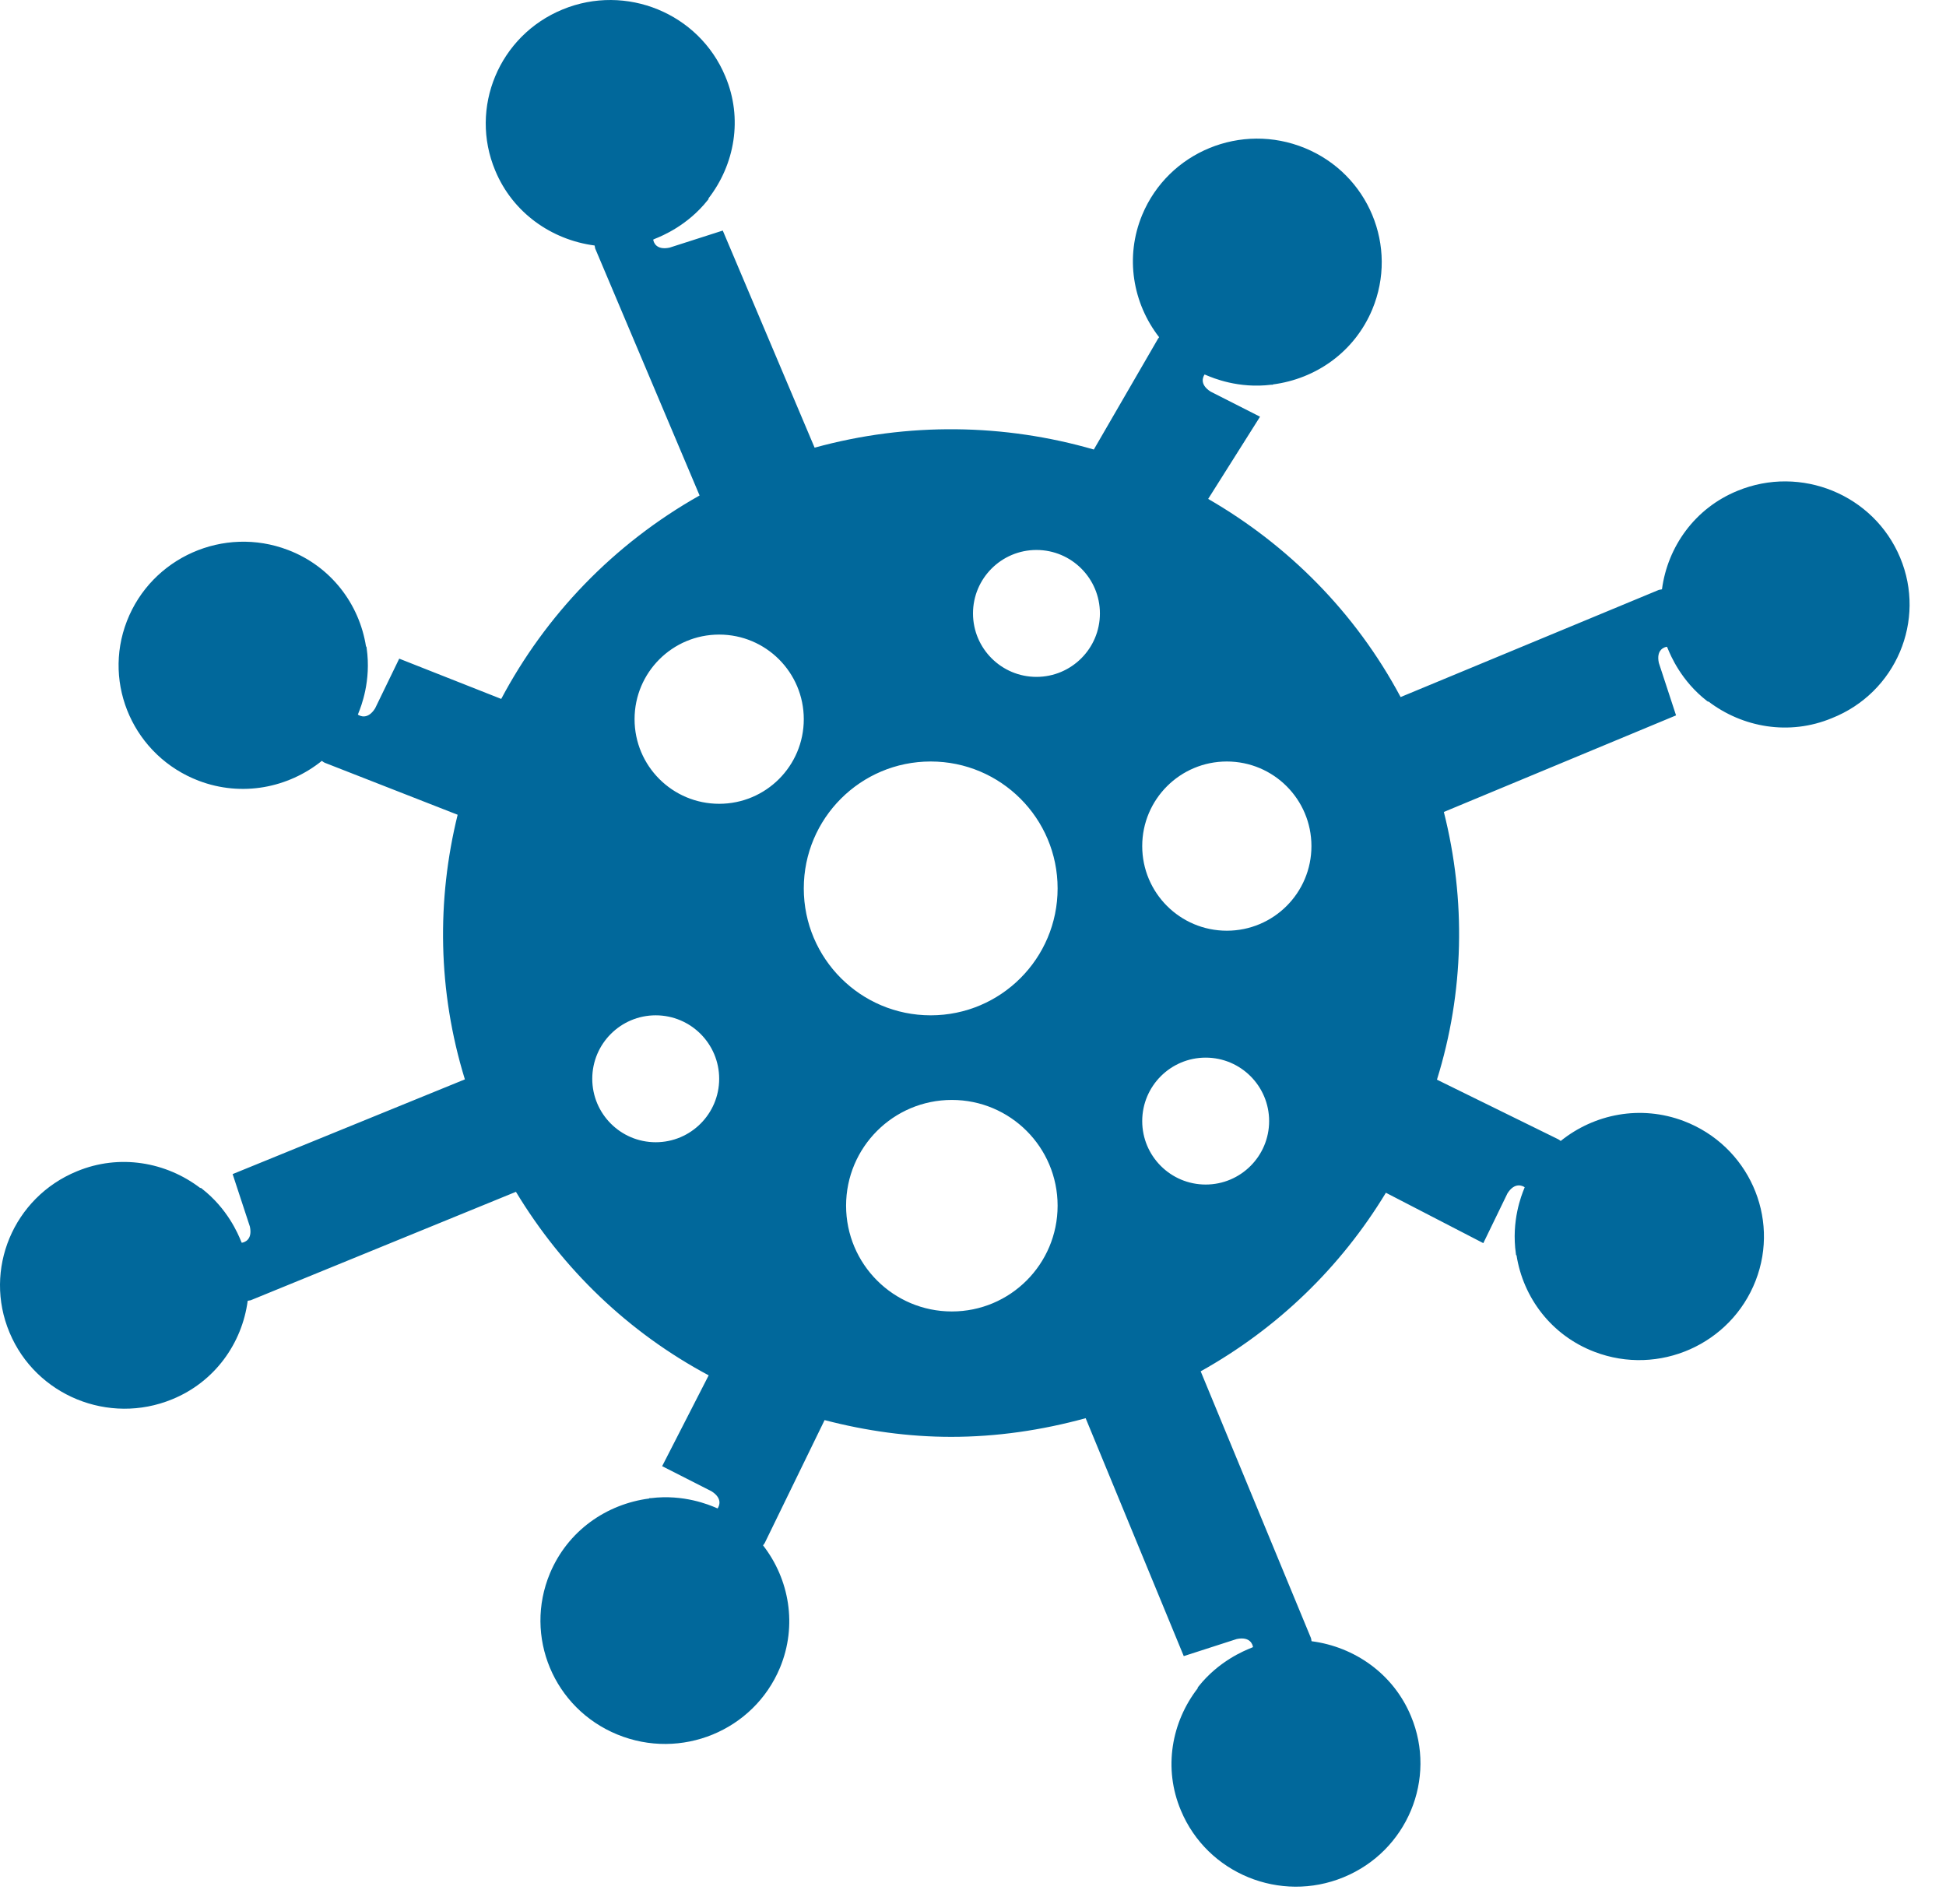
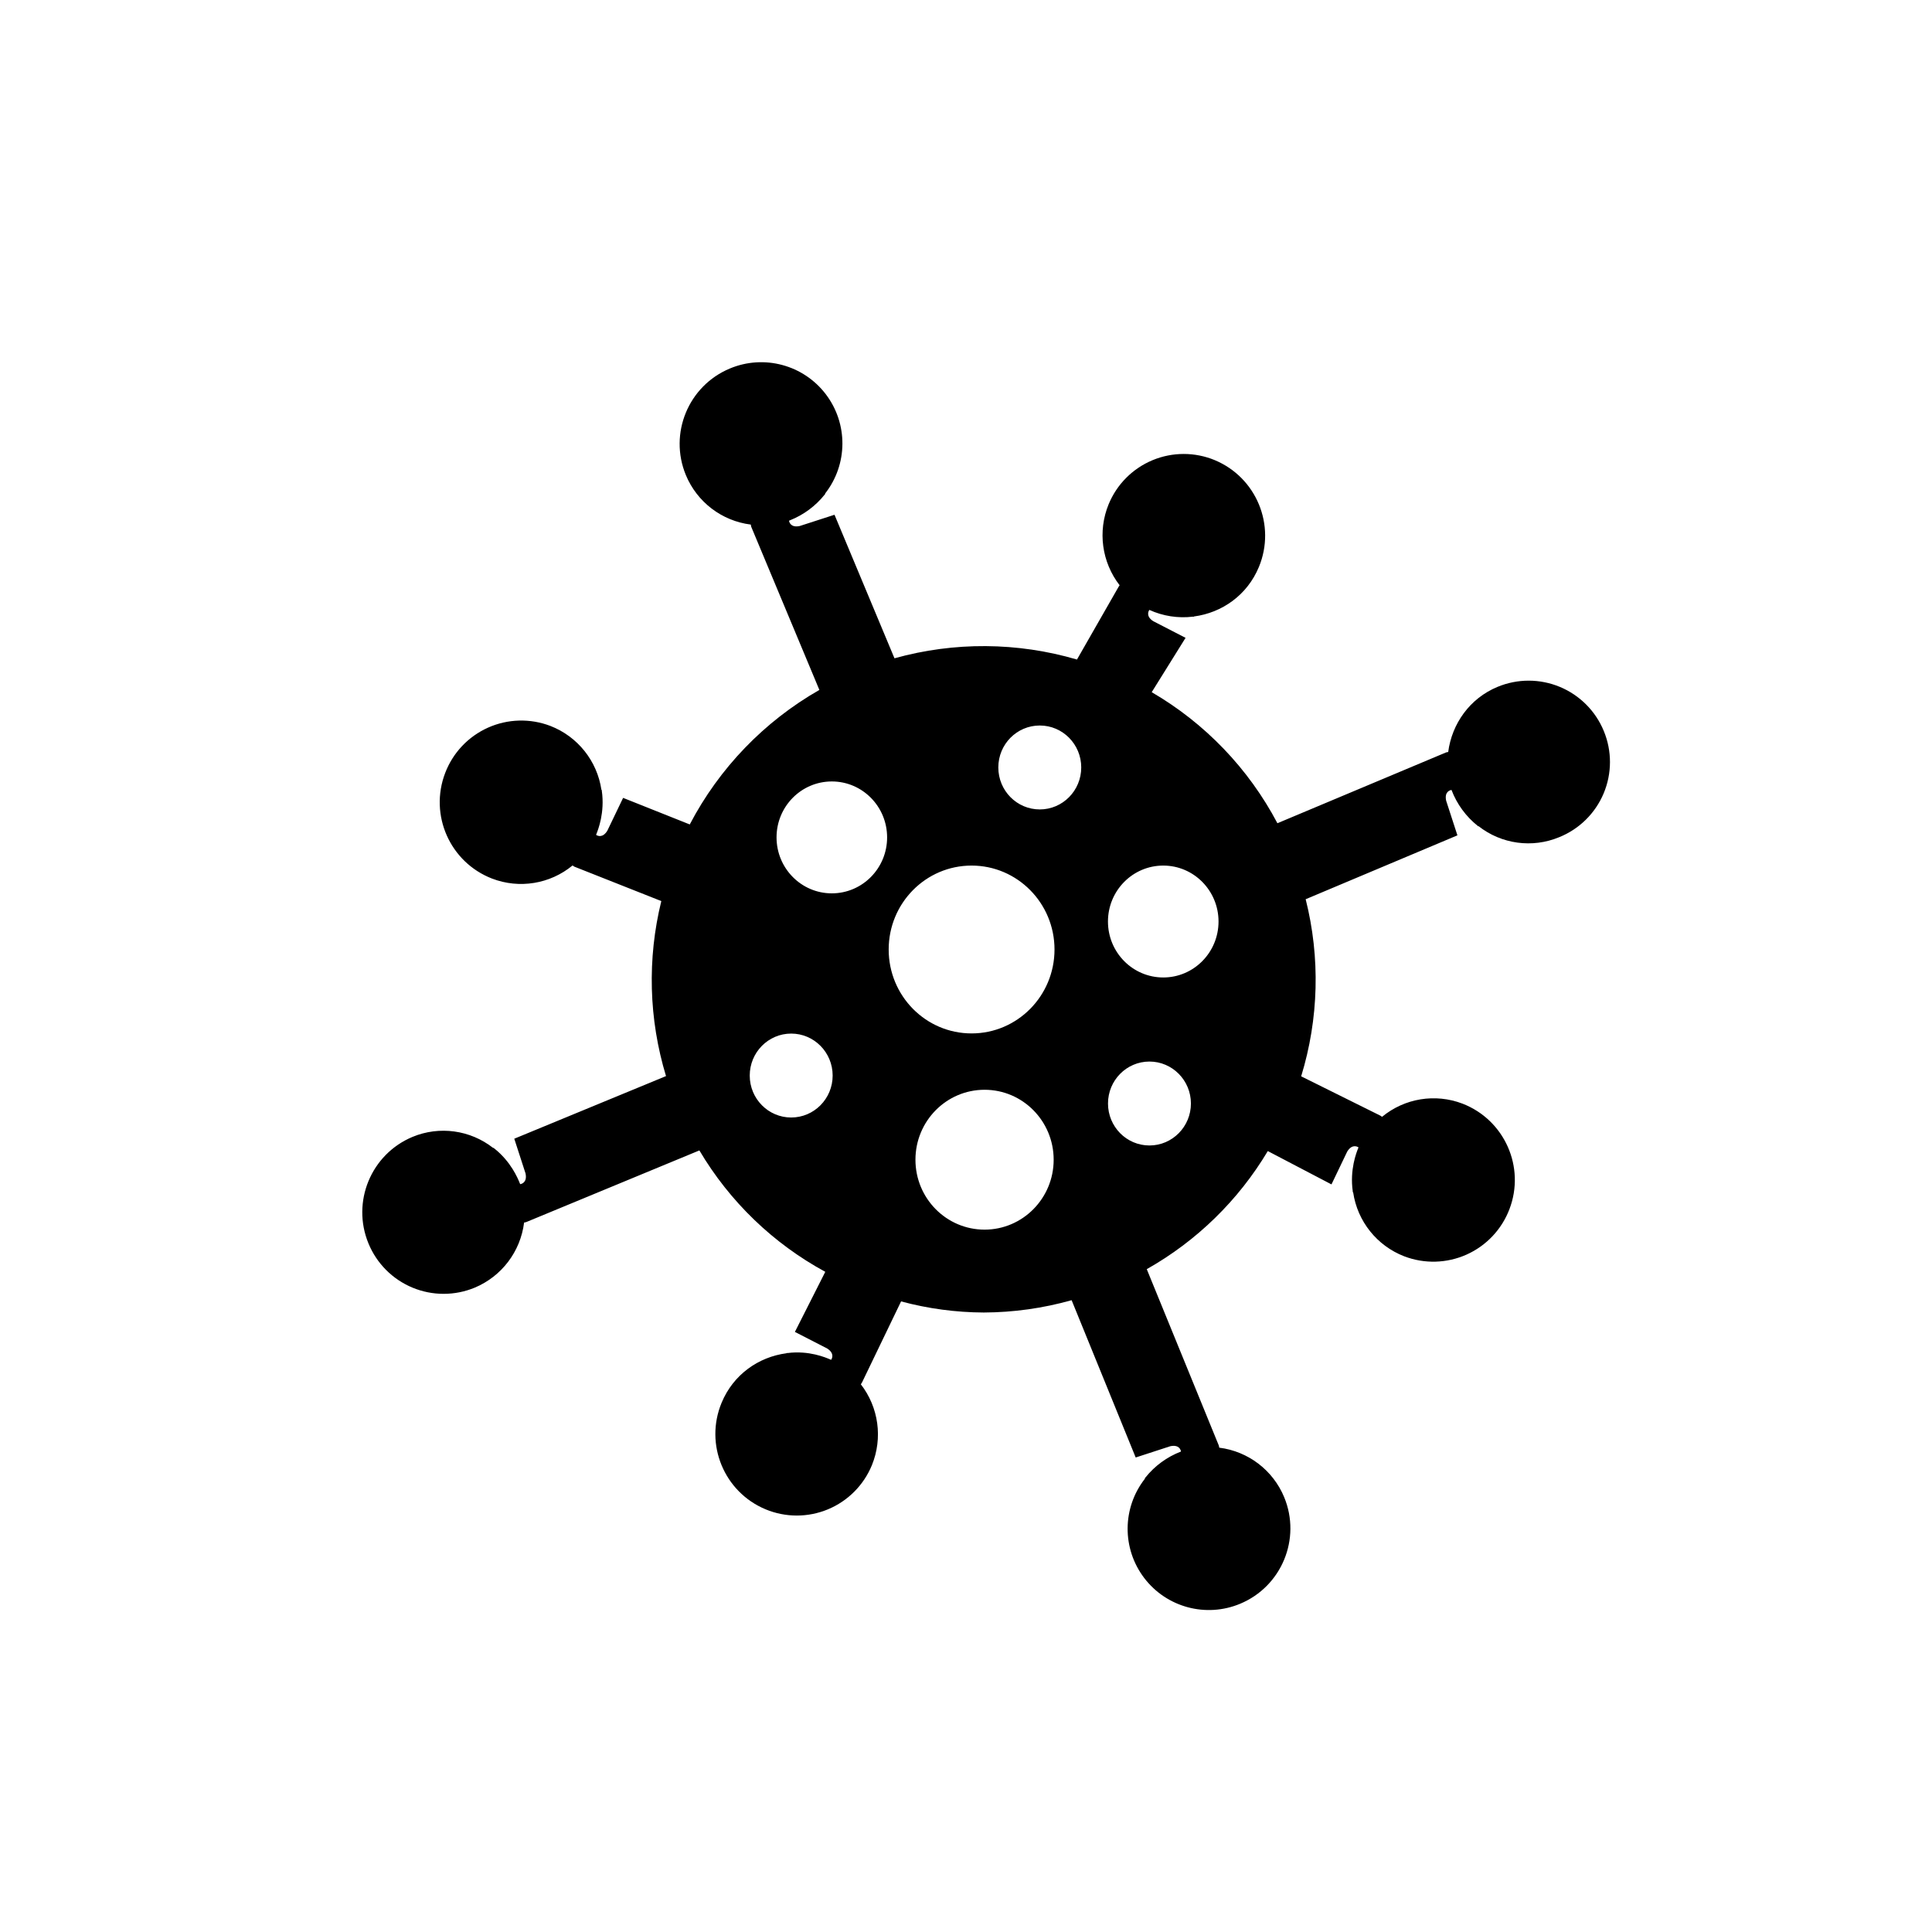
- <svg xmlns="http://www.w3.org/2000/svg" viewBox="0 0 46 45" fill="none">
-   <path fill-rule="evenodd" clip-rule="evenodd" d="M41.071 11.602C42.567 10.986 44.293 11.69 44.916 13.181C45.538 14.664 44.819 16.374 43.301 16.976C42.293 17.395 41.19 17.196 40.382 16.58L40.375 16.587C40.371 16.583 40.365 16.58 40.36 16.576C40.354 16.572 40.349 16.569 40.345 16.565C39.737 16.091 39.491 15.494 39.423 15.33C39.413 15.306 39.407 15.291 39.404 15.288C39.345 15.295 39.145 15.354 39.212 15.669L39.619 16.91L34.13 19.193C34.656 21.278 34.611 23.451 33.967 25.521L36.826 26.926C36.846 26.936 36.859 26.945 36.872 26.955C36.878 26.96 36.885 26.965 36.892 26.97C37.685 26.331 38.781 26.111 39.804 26.5C41.322 27.08 42.085 28.768 41.5 30.273C40.915 31.778 39.211 32.535 37.693 31.955C36.67 31.566 36.004 30.67 35.848 29.672H35.841C35.833 29.657 35.833 29.642 35.833 29.635C35.721 28.858 35.967 28.249 36.028 28.098C36.035 28.079 36.04 28.068 36.041 28.064C35.989 28.027 35.803 27.939 35.633 28.21L35.063 29.385L32.76 28.194C31.693 29.956 30.197 31.402 28.382 32.415L30.989 38.721C30.993 38.732 30.995 38.745 30.997 38.758C30.998 38.766 30.999 38.773 31 38.78C31.001 38.785 31.003 38.79 31.004 38.795C32.019 38.927 32.937 39.565 33.352 40.564C33.974 42.047 33.263 43.757 31.76 44.374C30.263 44.991 28.537 44.286 27.915 42.796C27.493 41.797 27.693 40.703 28.315 39.903L28.308 39.896C28.311 39.892 28.315 39.887 28.319 39.881C28.322 39.876 28.326 39.87 28.33 39.866C28.808 39.264 29.41 39.02 29.576 38.953C29.6 38.943 29.615 38.937 29.619 38.934C29.611 38.875 29.552 38.677 29.234 38.743L27.982 39.147L25.663 33.523C24.619 33.81 23.552 33.964 22.485 33.964C21.478 33.964 20.478 33.825 19.492 33.568L18.082 36.463C18.072 36.483 18.062 36.496 18.052 36.509L18.052 36.509L18.052 36.509C18.047 36.515 18.042 36.522 18.037 36.529C18.659 37.329 18.852 38.423 18.437 39.422C17.815 40.912 16.096 41.617 14.593 41C13.089 40.383 12.378 38.68 13 37.19C13.422 36.184 14.333 35.553 15.348 35.421V35.413H15.385C16.164 35.316 16.769 35.574 16.925 35.64L16.926 35.641C16.946 35.649 16.959 35.655 16.963 35.656C16.993 35.611 17.096 35.428 16.822 35.252L15.652 34.657L16.752 32.51C14.855 31.497 13.3 30 12.196 28.172L5.929 30.734C5.918 30.738 5.905 30.739 5.892 30.741C5.879 30.743 5.866 30.745 5.855 30.748C5.722 31.754 5.077 32.665 4.07 33.076C2.573 33.692 0.847 32.988 0.225 31.497C-0.397 30.014 0.314 28.304 1.818 27.687C2.825 27.269 3.929 27.467 4.736 28.084L4.744 28.076C4.748 28.08 4.753 28.084 4.759 28.087L4.759 28.087C4.764 28.091 4.77 28.095 4.773 28.098C5.381 28.572 5.628 29.169 5.695 29.333C5.705 29.357 5.711 29.372 5.714 29.376C5.774 29.368 5.974 29.31 5.907 28.994L5.499 27.753L10.989 25.514C10.344 23.422 10.322 21.271 10.818 19.259L7.674 18.029C7.654 18.019 7.641 18.009 7.628 18C7.622 17.995 7.615 17.99 7.608 17.985C6.815 18.623 5.719 18.844 4.696 18.455C3.178 17.875 2.415 16.186 3 14.681C3.585 13.176 5.289 12.42 6.808 13C7.83 13.389 8.496 14.285 8.652 15.283H8.659C8.667 15.298 8.667 15.312 8.667 15.32C8.779 16.097 8.533 16.706 8.473 16.856C8.465 16.875 8.46 16.887 8.459 16.891C8.511 16.928 8.696 17.016 8.867 16.744L9.437 15.569L11.848 16.521C12.892 14.553 14.492 12.865 16.537 11.712L14.07 5.876C14.066 5.865 14.065 5.852 14.063 5.839C14.061 5.826 14.059 5.814 14.055 5.803C13.04 5.67 12.122 5.032 11.707 4.033C11.085 2.55 11.796 0.84 13.3 0.223C14.796 -0.393 16.522 0.311 17.144 1.802C17.567 2.8 17.366 3.894 16.744 4.694L16.752 4.701C16.748 4.705 16.744 4.711 16.741 4.716L16.741 4.716C16.737 4.722 16.733 4.727 16.729 4.731C16.251 5.333 15.649 5.577 15.483 5.644C15.459 5.654 15.444 5.66 15.441 5.663C15.448 5.722 15.507 5.92 15.826 5.854L17.085 5.45L19.256 10.582C21.47 9.972 23.752 10.017 25.856 10.626L27.356 8.037C27.365 8.017 27.375 8.004 27.385 7.991L27.385 7.991C27.39 7.985 27.395 7.978 27.4 7.971C26.778 7.171 26.585 6.077 27 5.078C27.622 3.588 29.341 2.883 30.845 3.5C32.348 4.117 33.059 5.827 32.437 7.317C32.015 8.323 31.104 8.955 30.089 9.087V9.094H30.052C29.273 9.191 28.668 8.933 28.512 8.867C28.491 8.858 28.478 8.853 28.474 8.852C28.445 8.896 28.341 9.079 28.615 9.256L29.785 9.85L28.559 11.793C30.441 12.88 32.034 14.465 33.108 16.477L39.212 13.944C39.223 13.941 39.236 13.939 39.249 13.937C39.262 13.935 39.275 13.933 39.286 13.93C39.419 12.924 40.063 12.013 41.071 11.602ZM17 19C18.105 19 19 18.105 19 17C19 15.895 18.105 15 17 15C15.895 15 15 15.895 15 17C15 18.105 15.895 19 17 19ZM30 26.5C30 27.328 29.328 28 28.5 28C27.672 28 27 27.328 27 26.5C27 25.672 27.672 25 28.5 25C29.328 25 30 25.672 30 26.5ZM29 22C30.105 22 31 21.105 31 20C31 18.895 30.105 18 29 18C27.895 18 27 18.895 27 20C27 21.105 27.895 22 29 22ZM17 25.5C17 26.328 16.328 27 15.5 27C14.672 27 14 26.328 14 25.5C14 24.672 14.672 24 15.5 24C16.328 24 17 24.672 17 25.5ZM24.5 16C25.328 16 26 15.328 26 14.5C26 13.672 25.328 13 24.5 13C23.672 13 23 13.672 23 14.5C23 15.328 23.672 16 24.5 16ZM25 21C25 22.657 23.657 24 22 24C20.343 24 19 22.657 19 21C19 19.343 20.343 18 22 18C23.657 18 25 19.343 25 21ZM22.5 31C23.881 31 25 29.881 25 28.5C25 27.119 23.881 26 22.5 26C21.119 26 20 27.119 20 28.5C20 29.881 21.119 31 22.5 31Z" fill="#01689B" />
+ <svg xmlns="http://www.w3.org/2000/svg" width="48" height="48" viewBox="0 0 48 48" fill="#000">
+   <path fill-rule="evenodd" clip-rule="evenodd" d="M37.206 17.065a2.018 2.018 0 012.64 1.097 2.013 2.013 0 01-1.109 2.638 2.002 2.002 0 01-2.004-.275l-.005.005a.075.075 0 00-.01-.008 2.091 2.091 0 01-.656-.896c-.041.006-.179.046-.133.266l.28.862-3.77 1.587a8.18 8.18 0 01-.112 4.4l1.964.975c.013.007.022.014.031.02l.005.005.01.006a2.01 2.01 0 011.999-.327 2.033 2.033 0 011.165 2.623 2.023 2.023 0 01-2.615 1.169 2.02 2.02 0 01-1.267-1.587h-.005c-.005-.01-.005-.02-.005-.026-.077-.54.091-.963.133-1.068a.283.283 0 00.01-.024c-.036-.025-.163-.086-.28.102l-.392.817-1.582-.828a8.181 8.181 0 01-3.007 2.934l1.791 4.384a.092.092 0 01.005.025.15.15 0 00.005.026 2.018 2.018 0 011.613 1.23 2.029 2.029 0 01-1.094 2.648 2.018 2.018 0 01-2.365-3.108l-.005-.005a.07.07 0 00.007-.01l.004-.006.004-.005a2.086 2.086 0 01.885-.648c-.005-.04-.046-.178-.265-.132l-.86.28-1.592-3.908a8.165 8.165 0 01-2.182.306 8.04 8.04 0 01-2.055-.276l-.97 2.013a.16.16 0 01-.02.032.236.236 0 00-.01.014 2.03 2.03 0 01.275 2.01 2.017 2.017 0 01-2.64 1.097 2.027 2.027 0 01-1.094-2.648c.29-.7.916-1.138 1.613-1.23v-.005h.025c.535-.068.95.112 1.058.158.014.006.023.01.026.01.02-.03.091-.158-.097-.28l-.804-.413.755-1.493a8.16 8.16 0 01-3.128-3.016l-4.304 1.781a.16.16 0 01-.026.006.138.138 0 00-.025.005 2.022 2.022 0 01-1.226 1.617 2.018 2.018 0 01-2.64-1.097 2.03 2.03 0 011.093-2.648 2.002 2.002 0 012.005.275l.005-.005a.064.064 0 00.01.008l.01.007c.417.33.587.745.633.859a.262.262 0 00.013.03c.041-.006.178-.047.133-.266l-.28-.863 3.77-1.556a8.212 8.212 0 01-.117-4.348l-2.16-.855c-.013-.007-.022-.014-.031-.02a.287.287 0 00-.014-.01 2.01 2.01 0 01-2 .326 2.033 2.033 0 01-1.165-2.623 2.023 2.023 0 012.615-1.169 2.02 2.02 0 011.267 1.587h.005c.005.01.005.02.005.026.077.54-.092.963-.133 1.068a.283.283 0 00-.01.024c.036.026.163.087.28-.102l.392-.816 1.656.66a8.256 8.256 0 013.22-3.342l-1.694-4.056a.16.16 0 01-.005-.026l-.005-.026a2.018 2.018 0 01-1.613-1.23 2.029 2.029 0 011.094-2.648 2.018 2.018 0 012.365 3.108l.005.005a.07.07 0 00-.007.01c-.003.004-.005.008-.008.01a2.085 2.085 0 01-.856.636.163.163 0 00-.03.013c.006.04.047.178.265.132l.865-.28 1.49 3.566a8.24 8.24 0 014.534.031l1.03-1.8a.189.189 0 01.02-.031.291.291 0 00.01-.014 2.03 2.03 0 01-.274-2.011 2.017 2.017 0 012.64-1.097 2.033 2.033 0 011.094 2.653c-.29.7-.916 1.138-1.613 1.23v.005h-.026a2.032 2.032 0 01-1.083-.168c-.02.03-.092.158.097.28l.803.414-.841 1.35a8.184 8.184 0 013.123 3.256l4.192-1.76a.06.06 0 01.006-.002l.007-.001a.263.263 0 01.013-.002l.025-.005c.092-.7.534-1.332 1.226-1.618zm-16.54 5.13c.76 0 1.374-.623 1.374-1.39 0-.768-.615-1.39-1.373-1.39-.76 0-1.374.622-1.374 1.39 0 .767.615 1.39 1.373 1.39zm8.922 5.221c0 .576-.462 1.043-1.03 1.043-.57 0-1.03-.467-1.03-1.043 0-.575.46-1.042 1.03-1.042.568 0 1.03.467 1.03 1.042zm-.687-3.131c.758 0 1.373-.622 1.373-1.39 0-.768-.615-1.39-1.373-1.39-.759 0-1.374.622-1.374 1.39 0 .768.615 1.39 1.374 1.39zm-8.214 2.437c0 .576-.461 1.042-1.03 1.042s-1.03-.466-1.03-1.042c0-.576.461-1.043 1.03-1.043s1.03.467 1.03 1.043zm5.146-6.612c.569 0 1.03-.467 1.03-1.043 0-.576-.461-1.042-1.03-1.042-.57 0-1.03.466-1.03 1.042 0 .576.46 1.043 1.03 1.043zm.366 3.48c0 1.152-.923 2.085-2.06 2.085-1.139 0-2.06-.933-2.06-2.085s.921-2.085 2.06-2.085c1.137 0 2.06.933 2.06 2.085zm-1.738 6.96c.948 0 1.717-.778 1.717-1.737 0-.96-.769-1.738-1.717-1.738-.948 0-1.717.778-1.717 1.738s.769 1.737 1.717 1.737z" />
</svg>
